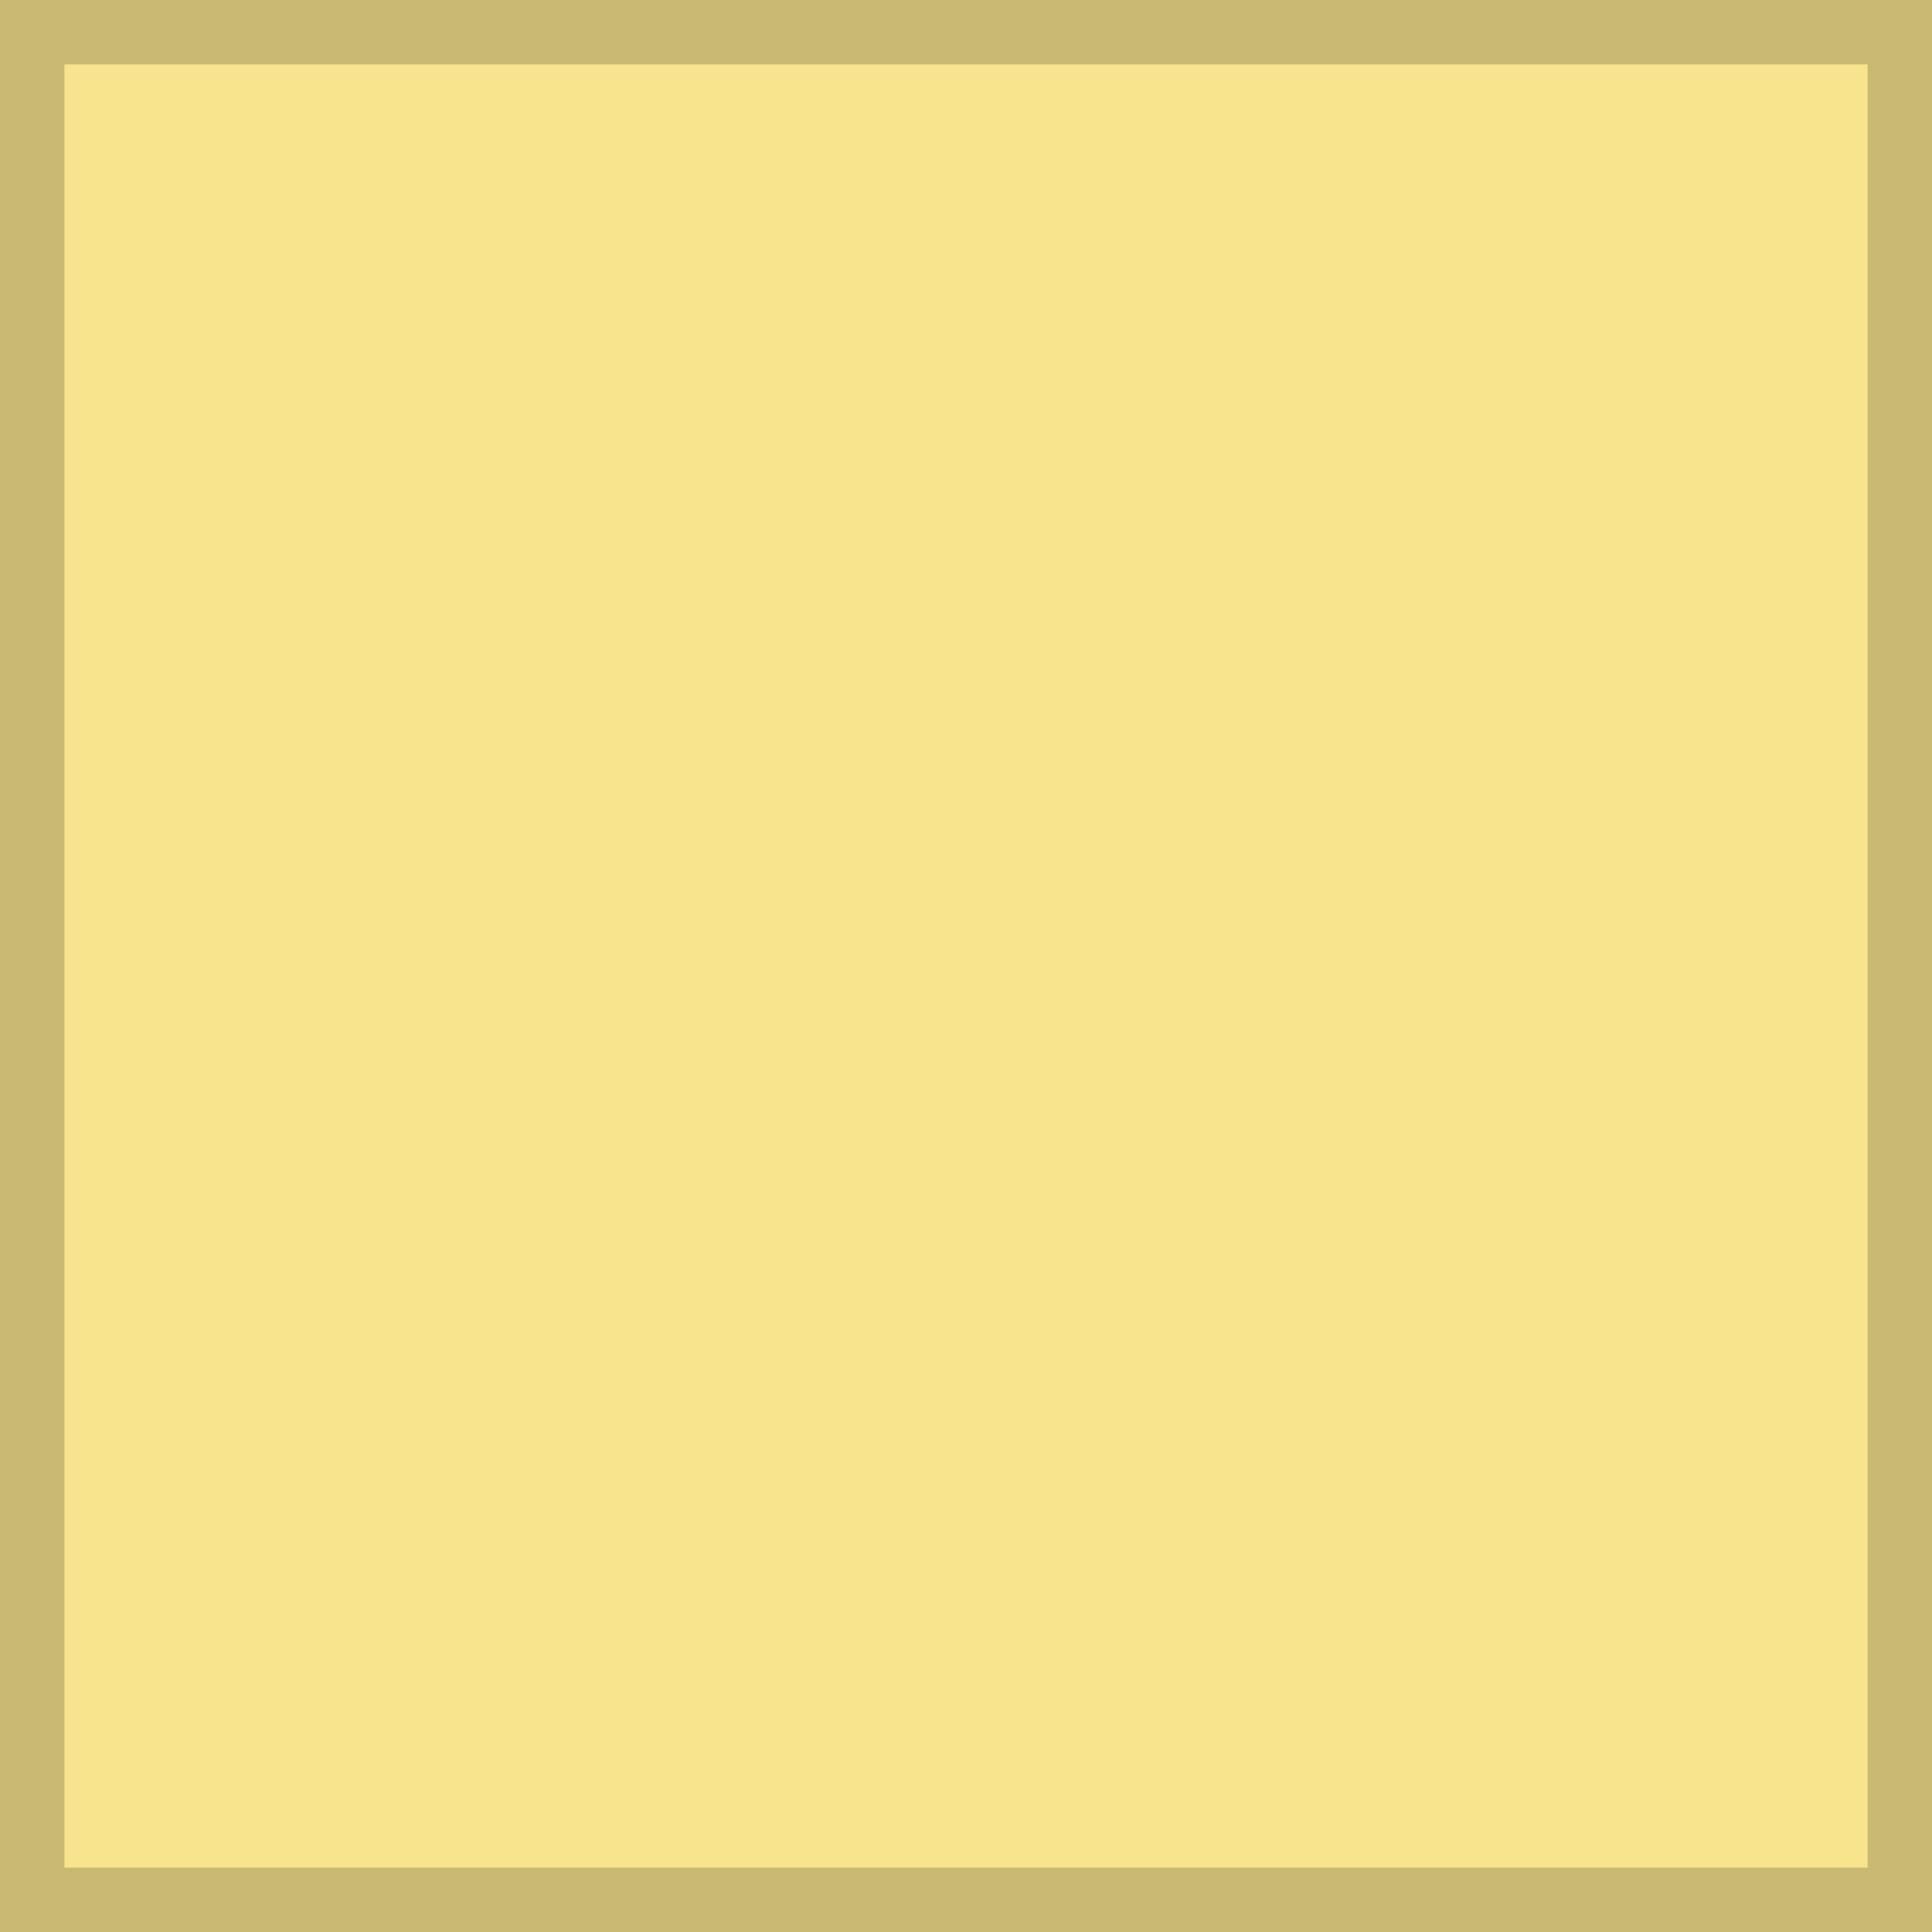
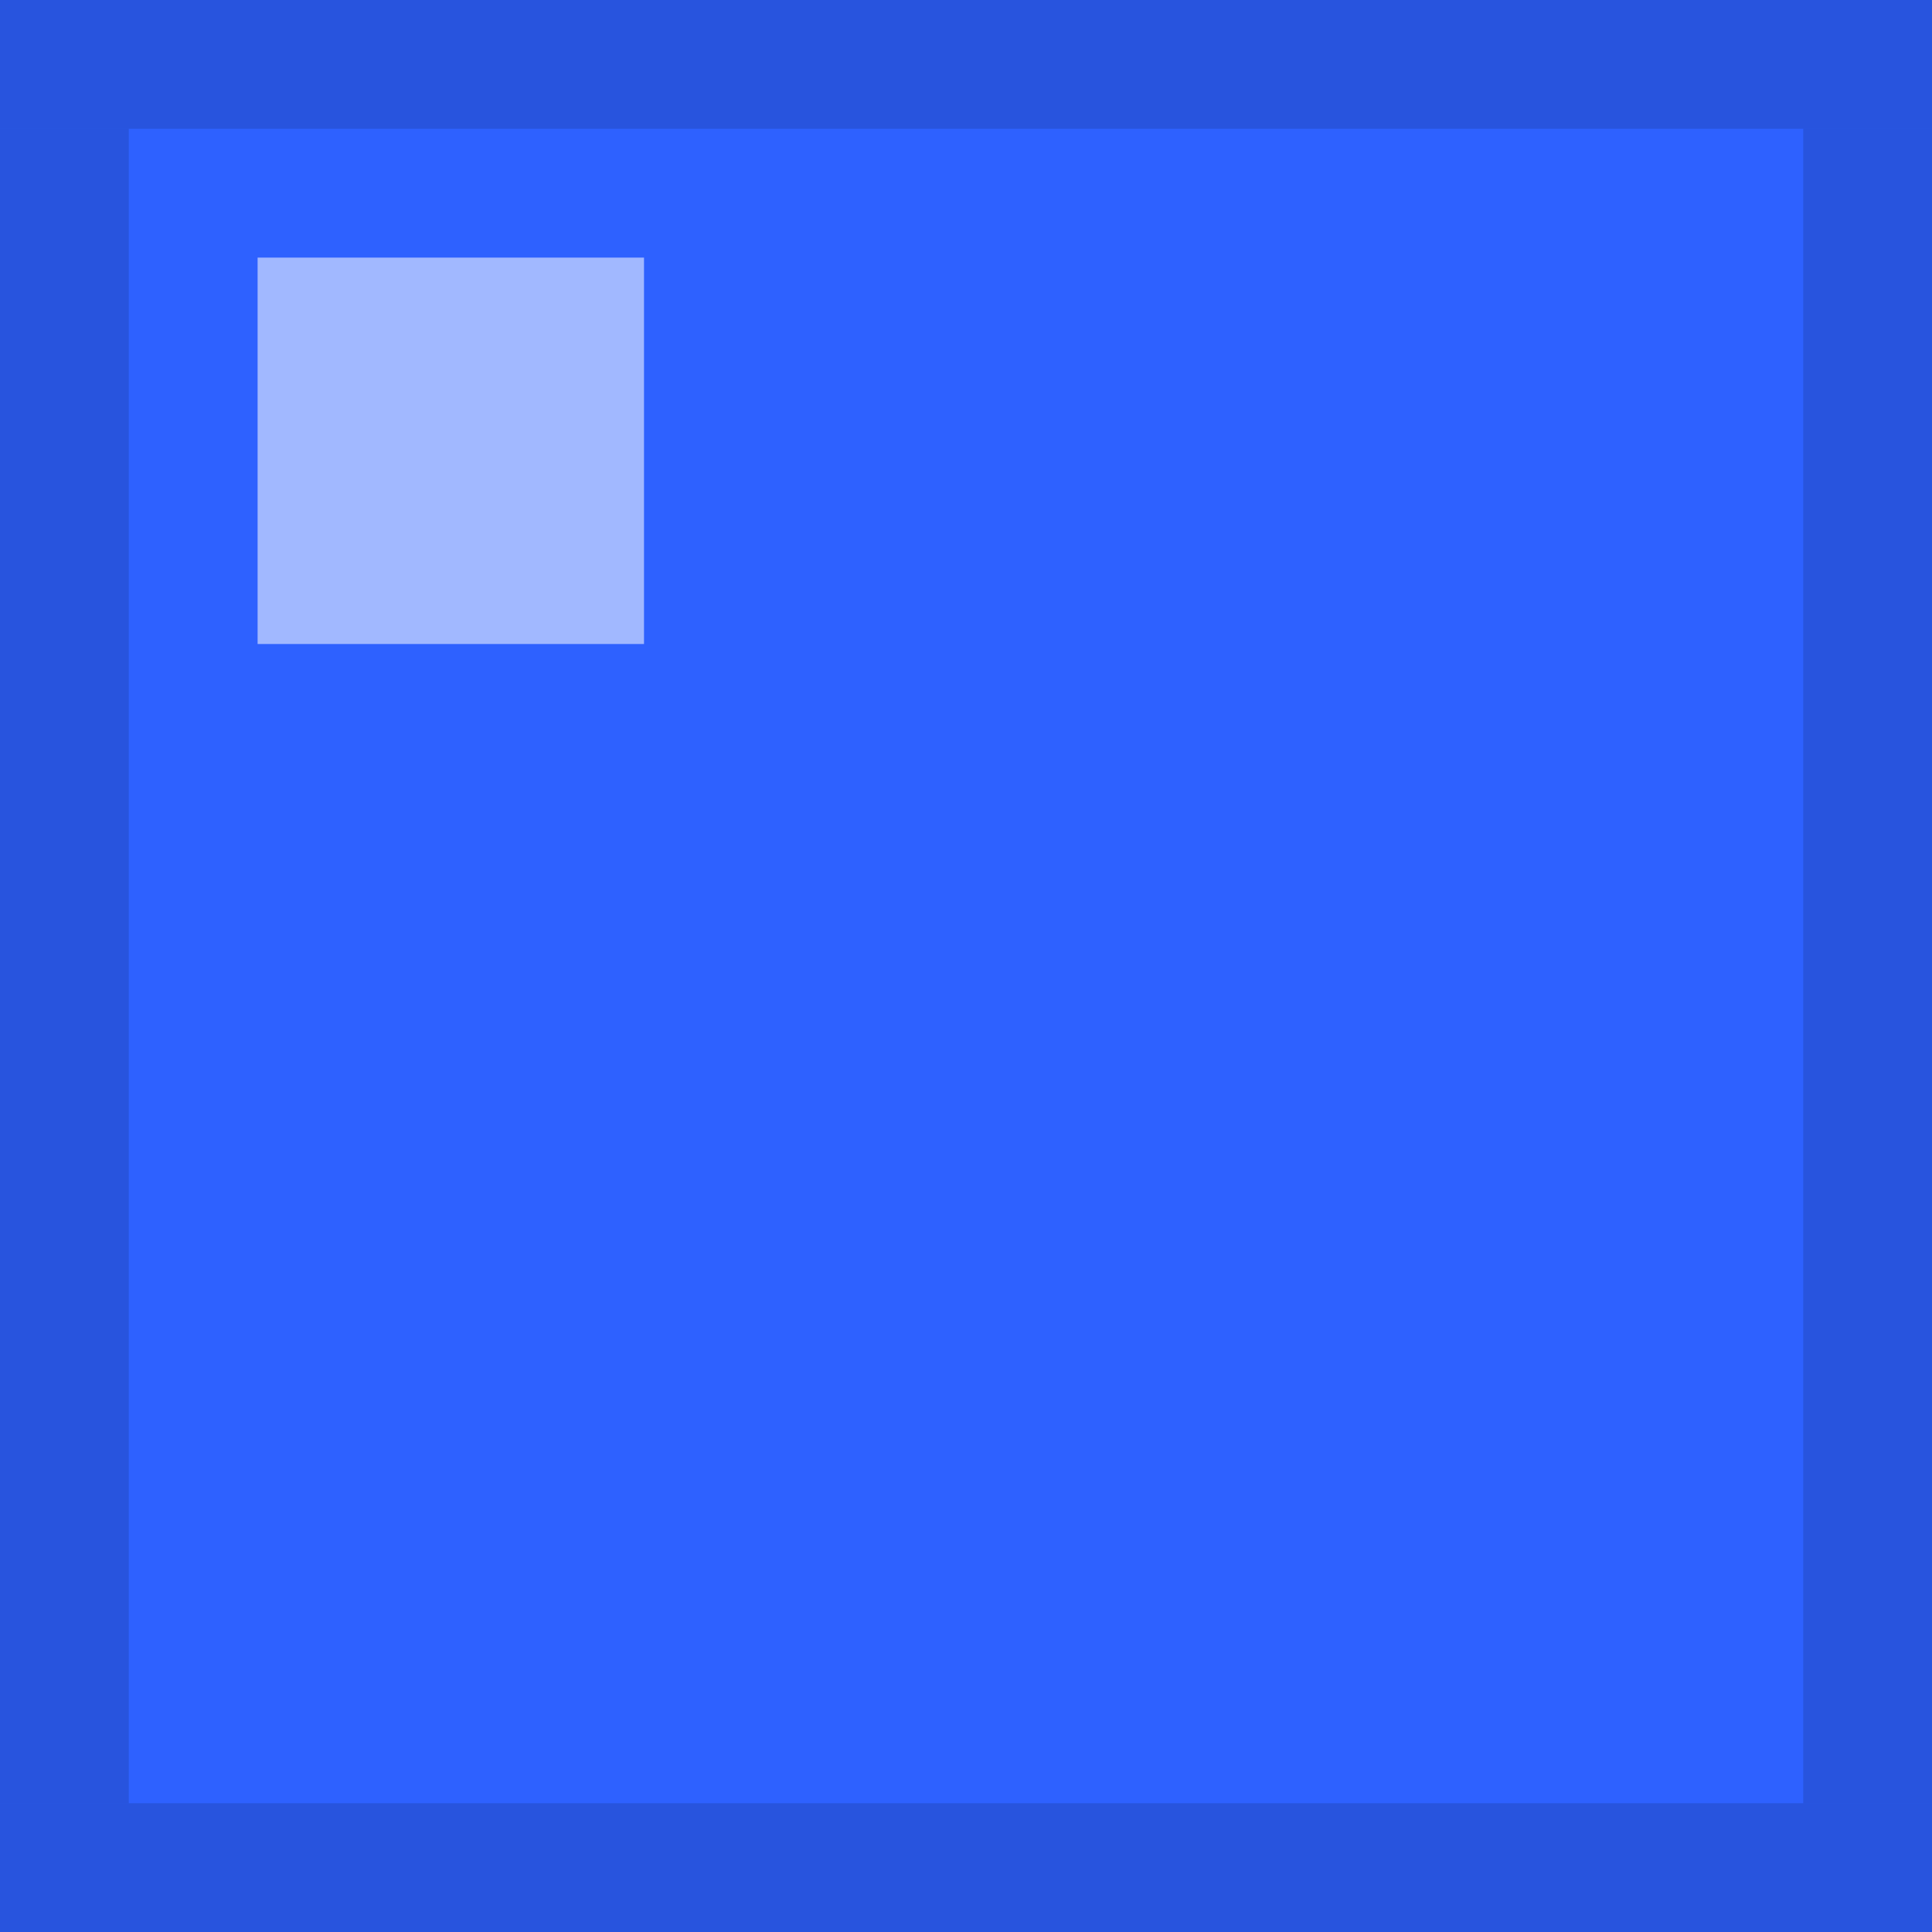
<svg xmlns="http://www.w3.org/2000/svg" width="30px" height="30px" viewBox="0 0 30 30" version="1.1">
  <g id="brick_p6" stroke="none" stroke-width="1" fill="none" fill-rule="evenodd">
-     <rect id="Rectangle-Copy-5" stroke="#C9BA73" fill="#F7E48D" x="0.5" y="0.5" width="29" height="29" />
+     <g id="brick_p6_symbol" fill="#2E61FF">
+       <rect id="Rectangle-Copy-5" x="0" y="0" width="30" height="30" />
+     </g>
+     <g id="piece_effect">
+       <rect id="Rectangle-Copy-26" fill-opacity="0.13" fill="#000000" x="0" y="2" width="2" height="26" />
+       <rect id="Rectangle-Copy-27" fill-opacity="0.13" fill="#000000" x="28" y="2" width="2" height="26" />
+       <rect id="Rectangle-Copy-13" fill-opacity="0.55" fill="#FFFFFF" x="4" y="4" width="6" height="6" />
+       <rect id="Rectangle-Copy-28" fill-opacity="0.13" fill="#000000" x="0" y="28" width="30" height="2" />
+       <rect id="Rectangle-Copy-29" fill-opacity="0.13" fill="#000000" x="0" y="0" width="30" height="2" />
+     </g>
  </g>
</svg>
